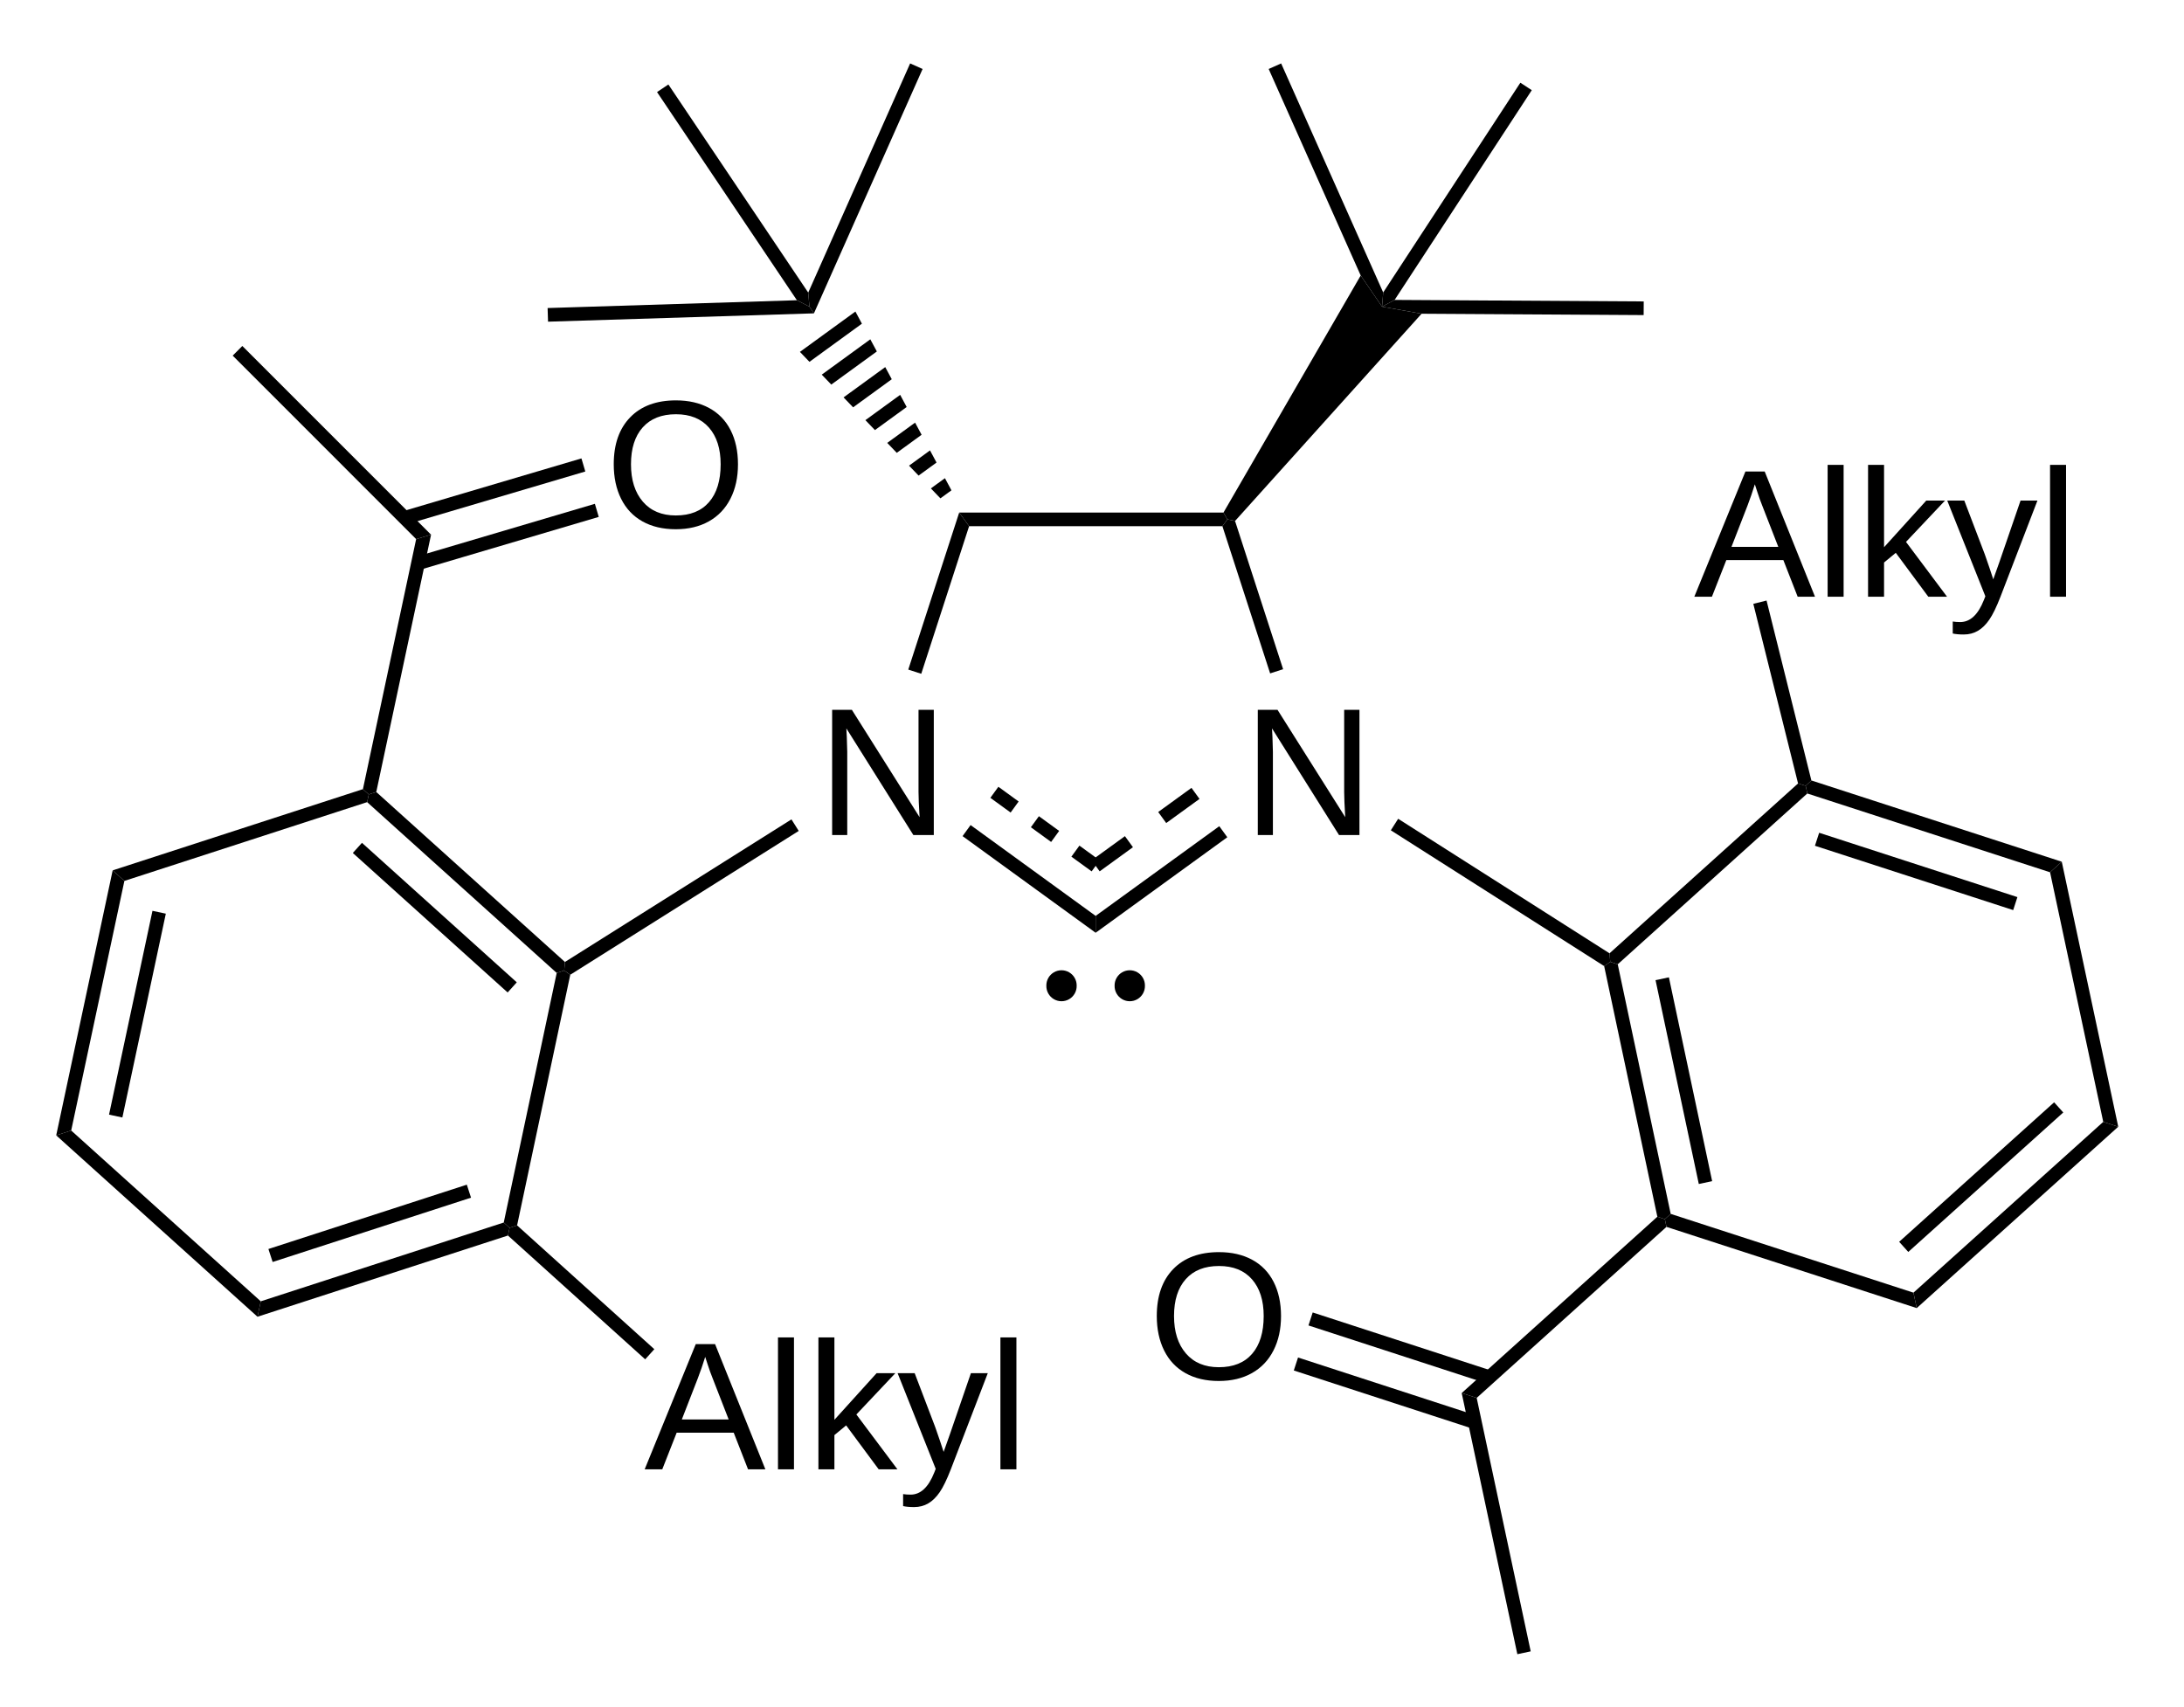
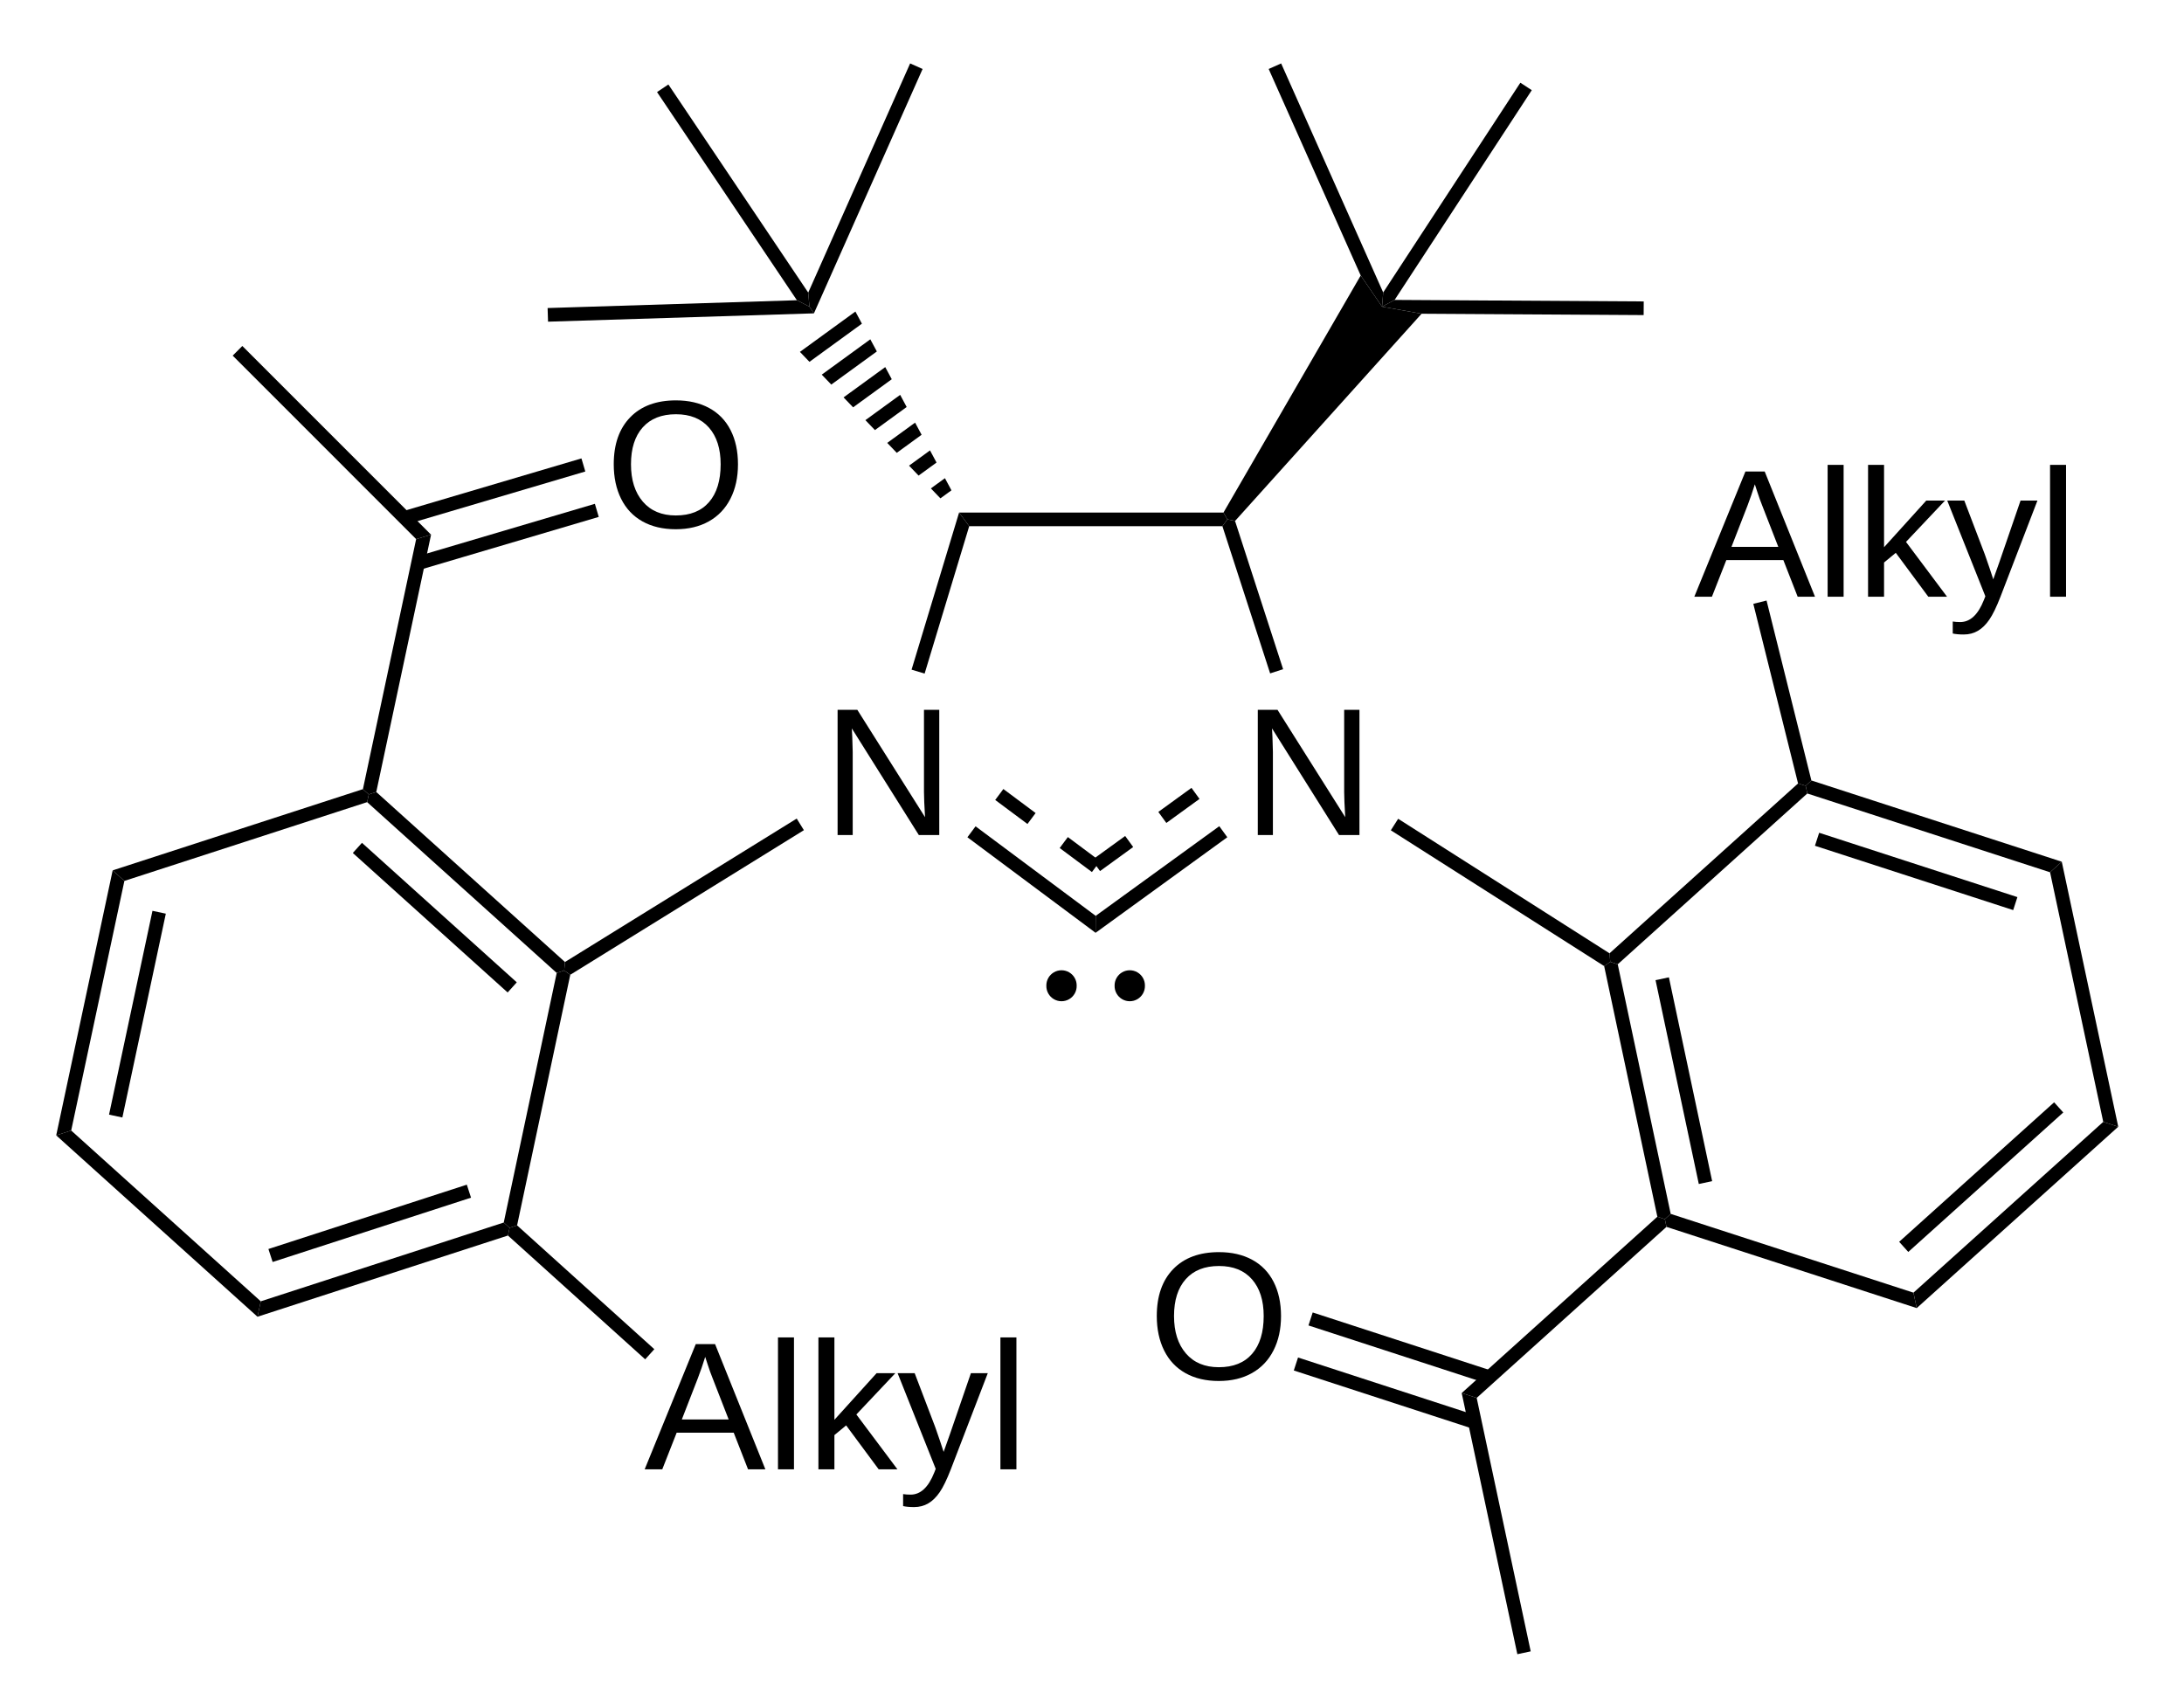
<svg xmlns="http://www.w3.org/2000/svg" width="96px" height="75px" viewBox="0 0 96 75" style="background-color: #ffffff00" version="1.1">
  <text x="0" y="0" stroke="none" fill="#000000" transform="matrix(0.05 0 0 0.05 74.46 26.23)" font-style="normal" font-weight="normal" font-size="160px" font-family="Arial">
Alkyl</text>
-   <path stroke="none" fill="#000000" transform="matrix(0.05 0 0 0.05 -165 -15)" d="M 4375.58,750.6 L 4379,756.6 L 4374.64,762.6 L 4151.96,762.6 L 4143.24,750.6 L 4375.58,750.6 Z " />
-   <text x="0" y="0" stroke="none" fill="#000000" transform="matrix(0.05 0 0 0.05 35.9213 36.7052)" font-style="normal" font-weight="normal" font-size="160px" font-family="Arial">
+   <path stroke="none" fill="#000000" transform="matrix(0.05 0 0 0.05 -165 -15)" d="M 4375.58,750.6 L 4379,756.6 L 4374.64,762.6 L 4152.05,762.6 L 4143.15,750.6 L 4375.58,750.6 Z " />
+   <text x="0" y="0" stroke="none" fill="#000000" transform="matrix(0.05 0 0 0.05 36.1613 36.7052)" font-style="normal" font-weight="normal" font-size="160px" font-family="Arial">
N</text>
  <text x="0" y="0" stroke="none" fill="#000000" transform="matrix(0.05 0 0 0.05 54.6313 36.7052)" font-style="normal" font-weight="normal" font-size="160px" font-family="Arial">
N</text>
-   <path stroke="none" fill="#000000" transform="matrix(0.05 0 0 0.05 -165 -15)" d="M 4109.89,892.35 L 4098.48,888.649 L 4143.24,750.6 L 4151.96,762.6 L 4109.89,892.35 Z " />
-   <path stroke="none" fill="#000000" transform="matrix(0.05 0 0 0.05 -165 -15)" d="M 4263.2,1105.19 L 4263.2,1120.01 L 4146.21,1035.05 L 4153.26,1025.34 L 4263.2,1105.19 Z " />
-   <path stroke="none" fill="#000000" transform="matrix(0.05 0 0 0.05 -165 -15)" d="M 4266.74,1056.34 L 4259.69,1066.05 L 4241.88,1053.12 L 4248.93,1043.41 L 4266.74,1056.34 Z " />
-   <path stroke="none" fill="#000000" transform="matrix(0.05 0 0 0.05 -165 -15)" d="M 4231.12,1030.48 L 4224.07,1040.19 L 4206.26,1027.26 L 4213.32,1017.55 L 4231.12,1030.48 Z " />
-   <path stroke="none" fill="#000000" transform="matrix(0.05 0 0 0.05 -165 -15)" d="M 4195.51,1004.62 L 4188.46,1014.33 L 4170.65,1001.39 L 4177.7,991.684 L 4195.51,1004.62 Z " />
-   <path stroke="none" fill="#000000" transform="matrix(0.05 0 0 0.05 -165 -15)" d="M 4371.9,1026.33 L 4378.95,1036.04 L 4263.2,1120.01 L 4263.2,1105.19 L 4371.9,1026.33 Z " />
-   <path stroke="none" fill="#000000" transform="matrix(0.05 0 0 0.05 -165 -15)" d="M 4347.46,992.635 L 4354.51,1002.35 L 4325.25,1023.57 L 4318.2,1013.86 L 4347.46,992.635 Z " />
-   <path stroke="none" fill="#000000" transform="matrix(0.05 0 0 0.05 -165 -15)" d="M 4288.95,1035.08 L 4295.99,1044.8 L 4266.74,1066.02 L 4259.69,1056.31 L 4288.95,1035.08 Z " />
+   <path stroke="none" fill="#000000" transform="matrix(0.05 0 0 0.05 -165 -15)" d="M 4112.86,892.172 L 4101.38,888.699 L 4143.15,750.6 L 4152.05,762.6 L 4112.86,892.172 Z " />
+   <path stroke="none" fill="#000000" transform="matrix(0.05 0 0 0.05 -165 -15)" d="M 4263.25,1105.15 L 4263.15,1120.05 L 4150.47,1036.06 L 4157.64,1026.44 L 4263.25,1105.15 Z " />
+   <path stroke="none" fill="#000000" transform="matrix(0.05 0 0 0.05 -165 -15)" d="M 4267.11,1057.02 L 4259.94,1066.64 L 4231.6,1045.52 L 4238.77,1035.89 L 4267.11,1057.02 Z " />
+   <path stroke="none" fill="#000000" transform="matrix(0.05 0 0 0.05 -165 -15)" d="M 4210.43,1014.77 L 4203.26,1024.39 L 4174.91,1003.27 L 4182.08,993.644 L 4210.43,1014.77 Z " />
+   <path stroke="none" fill="#000000" transform="matrix(0.05 0 0 0.05 -165 -15)" d="M 4371.9,1026.33 L 4378.95,1036.04 L 4263.15,1120.05 L 4263.25,1105.15 L 4371.9,1026.33 Z " />
+   <path stroke="none" fill="#000000" transform="matrix(0.05 0 0 0.05 -165 -15)" d="M 4347.46,992.635 L 4354.51,1002.35 L 4325.36,1023.49 L 4318.31,1013.78 L 4347.46,992.635 Z " />
+   <path stroke="none" fill="#000000" transform="matrix(0.05 0 0 0.05 -165 -15)" d="M 4289.16,1034.93 L 4296.21,1044.64 L 4267.06,1065.79 L 4260.01,1056.07 L 4289.16,1034.93 Z " />
  <path stroke="none" fill="#000000" transform="matrix(0.05 0 0 0.05 -165 -15)" d="M 4374.64,762.6 L 4379,756.6 L 4385.76,758.006 L 4428.01,888.305 L 4416.6,892.006 L 4374.64,762.6 Z " />
-   <path stroke="none" fill="#000000" transform="matrix(0.05 0 0 0.05 -165 -15)" d="M 3801.34,1156.93 L 3796,1153.2 L 3796.64,1145.7 L 3995.78,1020.34 L 4002.18,1030.49 L 3801.34,1156.93 Z " />
+   <path stroke="none" fill="#000000" transform="matrix(0.05 0 0 0.05 -165 -15)" d="M 3801.34,1156.95 L 3796,1153.2 L 3796.67,1145.73 L 4000.4,1019.63 L 4006.72,1029.83 L 3801.34,1156.95 Z " />
  <path stroke="none" fill="#000000" transform="matrix(0.05 0 0 0.05 -165 -15)" d="M 4714.97,1138.09 L 4715.6,1145.6 L 4710.25,1149.31 L 4522.71,1029.94 L 4529.15,1019.81 L 4714.97,1138.09 Z " />
-   <path stroke="none" fill="#000000" transform="matrix(0.05 0 0 0.05 -165 -15)" d="M 3622.76,1005.18 L 3624.2,998.4 L 3630.79,996.261 L 3796.64,1145.7 L 3796,1153.2 L 3789.41,1155.34 L 3622.76,1005.18 Z " />
+   <path stroke="none" fill="#000000" transform="matrix(0.05 0 0 0.05 -165 -15)" d="M 3622.76,1005.18 L 3624.2,998.4 L 3630.79,996.261 L 3796.67,1145.73 L 3796,1153.2 L 3789.41,1155.34 L 3622.76,1005.18 Z " />
  <path stroke="none" fill="#000000" transform="matrix(0.05 0 0 0.05 -165 -15)" d="M 3610.17,1049.87 L 3618.21,1040.95 L 3754.31,1163.59 L 3746.28,1172.51 L 3610.17,1049.87 Z " />
  <path stroke="none" fill="#000000" transform="matrix(0.05 0 0 0.05 -165 -15)" d="M 3409.35,1074.44 L 3399.05,1065.16 L 3619.05,993.762 L 3624.2,998.4 L 3622.76,1005.18 L 3409.35,1074.44 Z " />
  <path stroke="none" fill="#000000" transform="matrix(0.05 0 0 0.05 -165 -15)" d="M 3362.59,1293.86 L 3349.41,1298.14 L 3399.05,1065.16 L 3409.35,1074.44 L 3362.59,1293.86 Z " />
  <path stroke="none" fill="#000000" transform="matrix(0.05 0 0 0.05 -165 -15)" d="M 3407.59,1282.41 L 3395.86,1279.91 L 3434.04,1100.73 L 3445.78,1103.23 L 3407.59,1282.41 Z " />
  <path stroke="none" fill="#000000" transform="matrix(0.05 0 0 0.05 -165 -15)" d="M 3529.24,1444.02 L 3526.36,1457.58 L 3349.41,1298.14 L 3362.59,1293.86 L 3529.24,1444.02 Z " />
  <path stroke="none" fill="#000000" transform="matrix(0.05 0 0 0.05 -165 -15)" d="M 3742.85,1374.76 L 3748,1379.4 L 3746.55,1386.18 L 3526.36,1457.58 L 3529.24,1444.02 L 3742.85,1374.76 Z " />
  <path stroke="none" fill="#000000" transform="matrix(0.05 0 0 0.05 -165 -15)" d="M 3710.39,1341.48 L 3714.09,1352.9 L 3539.68,1409.45 L 3535.97,1398.04 L 3710.39,1341.48 Z " />
-   <path stroke="none" fill="#000000" transform="matrix(0.05 0 0 0.05 -165 -15)" d="M 3789.41,1155.34 L 3796,1153.2 L 3801.34,1156.93 L 3754.59,1377.26 L 3748,1379.4 L 3742.85,1374.76 L 3789.41,1155.34 Z " />
+   <path stroke="none" fill="#000000" transform="matrix(0.05 0 0 0.05 -165 -15)" d="M 3789.41,1155.34 L 3796,1153.2 L 3801.34,1156.95 L 3754.59,1377.26 L 3748,1379.4 L 3742.85,1374.76 L 3789.41,1155.34 Z " />
  <path stroke="none" fill="#000000" transform="matrix(0.05 0 0 0.05 -165 -15)" d="M 4768.75,1367.16 L 4763.6,1371.8 L 4757.01,1369.66 L 4710.25,1149.31 L 4715.6,1145.6 L 4722.19,1147.74 L 4768.75,1367.16 Z " />
  <path stroke="none" fill="#000000" transform="matrix(0.05 0 0 0.05 -165 -15)" d="M 4805.19,1338.39 L 4793.45,1340.88 L 4755.43,1161.69 L 4767.17,1159.2 L 4805.19,1338.39 Z " />
  <path stroke="none" fill="#000000" transform="matrix(0.05 0 0 0.05 -165 -15)" d="M 4982.16,1436.42 L 4985.04,1449.98 L 4765.04,1378.58 L 4763.6,1371.8 L 4768.75,1367.16 L 4982.16,1436.42 Z " />
  <path stroke="none" fill="#000000" transform="matrix(0.05 0 0 0.05 -165 -15)" d="M 5149.01,1286.26 L 5162.19,1290.54 L 4985.04,1449.98 L 4982.16,1436.42 L 5149.01,1286.26 Z " />
  <path stroke="none" fill="#000000" transform="matrix(0.05 0 0 0.05 -165 -15)" d="M 5105.83,1269.08 L 5113.86,1278 L 4977.61,1400.62 L 4969.59,1391.7 L 5105.83,1269.08 Z " />
  <path stroke="none" fill="#000000" transform="matrix(0.05 0 0 0.05 -165 -15)" d="M 5102.25,1066.84 L 5112.55,1057.56 L 5162.19,1290.54 L 5149.01,1286.26 L 5102.25,1066.84 Z " />
  <path stroke="none" fill="#000000" transform="matrix(0.05 0 0 0.05 -165 -15)" d="M 4888.84,997.576 L 4887.4,990.8 L 4892.42,986.12 L 5112.55,1057.56 L 5102.25,1066.84 L 4888.84,997.576 Z " />
  <path stroke="none" fill="#000000" transform="matrix(0.05 0 0 0.05 -165 -15)" d="M 4895.56,1043.53 L 4899.26,1032.11 L 5073.54,1088.67 L 5069.84,1100.09 L 4895.56,1043.53 Z " />
  <path stroke="none" fill="#000000" transform="matrix(0.05 0 0 0.05 -165 -15)" d="M 4722.19,1147.74 L 4715.6,1145.6 L 4714.97,1138.09 L 4880.71,988.754 L 4887.4,990.8 L 4888.84,997.576 L 4722.19,1147.74 Z " />
  <path stroke="none" fill="#000000" transform="matrix(0.05 0 0 0.05 -165 -15)" d="M 4003.23,609.352 L 4052,573.885 L 4057.73,584.554 L 4011.61,618.092 L 4003.23,609.352 Z " />
  <path stroke="none" fill="#000000" transform="matrix(0.05 0 0 0.05 -165 -15)" d="M 4022.42,629.355 L 4065.11,598.302 L 4070.85,608.971 L 4030.8,638.095 L 4022.42,629.355 Z " />
  <path stroke="none" fill="#000000" transform="matrix(0.05 0 0 0.05 -165 -15)" d="M 4041.6,649.358 L 4078.23,622.718 L 4083.97,633.387 L 4049.99,658.098 L 4041.6,649.358 Z " />
  <path stroke="none" fill="#000000" transform="matrix(0.05 0 0 0.05 -165 -15)" d="M 4060.79,669.361 L 4091.35,647.134 L 4097.08,657.803 L 4069.17,678.101 L 4060.79,669.361 Z " />
  <path stroke="none" fill="#000000" transform="matrix(0.05 0 0 0.05 -165 -15)" d="M 4079.98,689.364 L 4104.47,671.55 L 4110.2,682.219 L 4088.36,698.104 L 4079.98,689.364 Z " />
  <path stroke="none" fill="#000000" transform="matrix(0.05 0 0 0.05 -165 -15)" d="M 4099.16,709.367 L 4117.59,695.967 L 4123.32,706.636 L 4107.55,718.107 L 4099.16,709.367 Z " />
  <path stroke="none" fill="#000000" transform="matrix(0.05 0 0 0.05 -165 -15)" d="M 4118.35,729.369 L 4130.71,720.383 L 4136.44,731.052 L 4126.73,738.11 L 4118.35,729.369 Z " />
  <path stroke="none" fill="#000000" transform="matrix(0.05 0 0 0.05 -165 -15)" d="M 4496.22,542.191 L 4515,569.6 L 4549.75,575.811 L 4385.76,758.006 L 4379,756.6 L 4375.58,750.6 L 4496.22,542.191 Z " />
  <path stroke="none" fill="#000000" transform="matrix(0.05 0 0 0.05 -165 -15)" d="M 4100.12,355.762 L 4111.08,360.638 L 4015.55,575.479 L 4011.6,569.6 L 4010.53,557.245 L 4100.12,355.762 Z " />
  <path stroke="none" fill="#000000" transform="matrix(0.05 0 0 0.05 -165 -15)" d="M 3781.79,582.797 L 3781.41,570.803 L 4000.57,563.942 L 4011.6,569.6 L 4015.55,575.479 L 3781.79,582.797 Z " />
  <path stroke="none" fill="#000000" transform="matrix(0.05 0 0 0.05 -165 -15)" d="M 4415.32,360.642 L 4426.28,355.758 L 4516,557.106 L 4515,569.6 L 4496.22,542.191 L 4415.32,360.642 Z " />
  <path stroke="none" fill="#000000" transform="matrix(0.05 0 0 0.05 -165 -15)" d="M 4745.04,565 L 4744.96,577 L 4549.75,575.811 L 4515,569.6 L 4526.05,563.667 L 4745.04,565 Z " />
  <text x="0" y="0" stroke="none" fill="#000000" transform="matrix(0.05 0 0 0.05 28.322 64.5852)" font-style="normal" font-weight="normal" font-size="160px" font-family="Arial">
Alkyl</text>
  <path stroke="none" fill="#000000" transform="matrix(0.05 0 0 0.05 -165 -15)" d="M 3875.23,1486.11 L 3867.2,1495.02 L 3746.55,1386.18 L 3748,1379.4 L 3754.59,1377.26 L 3875.23,1486.11 Z " />
  <path stroke="none" fill="#000000" transform="matrix(0.05 0 0 0.05 -165 -15)" d="M 4841.38,830.85 L 4853.02,827.95 L 4892.42,986.12 L 4887.4,990.8 L 4880.71,988.754 L 4841.38,830.85 Z " />
  <path stroke="none" fill="#000000" transform="matrix(0.05 0 0 0.05 -165 -15)" d="M 4219.87,1166.6 A 13.333,13.333 0 1 0 4246.53,1166.6A 13.333,13.333 0 1 0 4219.87,1166.6Z " />
  <path stroke="none" fill="#000000" transform="matrix(0.05 0 0 0.05 -165 -15)" d="M 4279.87,1166.6 A 13.333,13.333 0 1 0 4306.53,1166.6A 13.333,13.333 0 1 0 4279.87,1166.6Z " />
  <path stroke="none" fill="#000000" transform="matrix(0.05 0 0 0.05 -165 -15)" d="M 4636.58,372.716 L 4646.62,379.283 L 4526.05,563.667 L 4515,569.6 L 4516,557.106 L 4636.58,372.716 Z " />
  <path stroke="none" fill="#000000" transform="matrix(0.05 0 0 0.05 -165 -15)" d="M 3877.62,380.946 L 3887.58,374.254 L 4010.53,557.245 L 4011.6,569.6 L 4000.57,563.942 L 3877.62,380.946 Z " />
  <path stroke="none" fill="#000000" transform="matrix(0.05 0 0 0.05 -165 -15)" d="M 3665.85,773.938 L 3678.95,770.062 L 3630.79,996.261 L 3624.2,998.4 L 3619.05,993.762 L 3665.85,773.938 Z " />
  <path stroke="none" fill="#000000" transform="matrix(0.05 0 0 0.05 -165 -15)" d="M 3504.56,612.643 L 3513.04,604.157 L 3678.95,770.062 L 3665.85,773.938 L 3504.56,612.643 Z " />
  <text x="0" y="0" stroke="none" fill="#000000" transform="matrix(0.05 0 0 0.05 26.5987 23.1852)" font-style="normal" font-weight="normal" font-size="160px" font-family="Arial">
O</text>
  <path stroke="none" fill="#000000" transform="matrix(0.05 0 0 0.05 -165 -15)" d="M 3811.16,702.995 L 3814.56,714.502 L 3657.35,761 L 3653.94,749.493 L 3811.16,702.995 Z " />
  <path stroke="none" fill="#000000" transform="matrix(0.05 0 0 0.05 -165 -15)" d="M 3822.97,742.919 L 3826.37,754.426 L 3669.17,800.92 L 3665.77,789.413 L 3822.97,742.919 Z " />
  <path stroke="none" fill="#000000" transform="matrix(0.05 0 0 0.05 -165 -15)" d="M 4598.19,1528.94 L 4585.01,1524.66 L 4757.01,1369.66 L 4763.6,1371.8 L 4765.04,1378.58 L 4598.19,1528.94 Z " />
  <path stroke="none" fill="#000000" transform="matrix(0.05 0 0 0.05 -165 -15)" d="M 4645.67,1751.75 L 4633.93,1754.25 L 4585.01,1524.66 L 4598.19,1528.94 L 4645.67,1751.75 Z " />
  <text x="0" y="0" stroke="none" fill="#000000" transform="matrix(0.05 0 0 0.05 50.4687 60.6252)" font-style="normal" font-weight="normal" font-size="160px" font-family="Arial">
O</text>
  <path stroke="none" fill="#000000" transform="matrix(0.05 0 0 0.05 -165 -15)" d="M 4437.41,1504.83 L 4441.13,1493.42 L 4598.47,1544.62 L 4594.76,1556.03 L 4437.41,1504.83 Z " />
  <path stroke="none" fill="#000000" transform="matrix(0.05 0 0 0.05 -165 -15)" d="M 4450.3,1465.23 L 4454.02,1453.82 L 4611.31,1505.01 L 4607.59,1516.42 L 4450.3,1465.23 Z " />
</svg>
